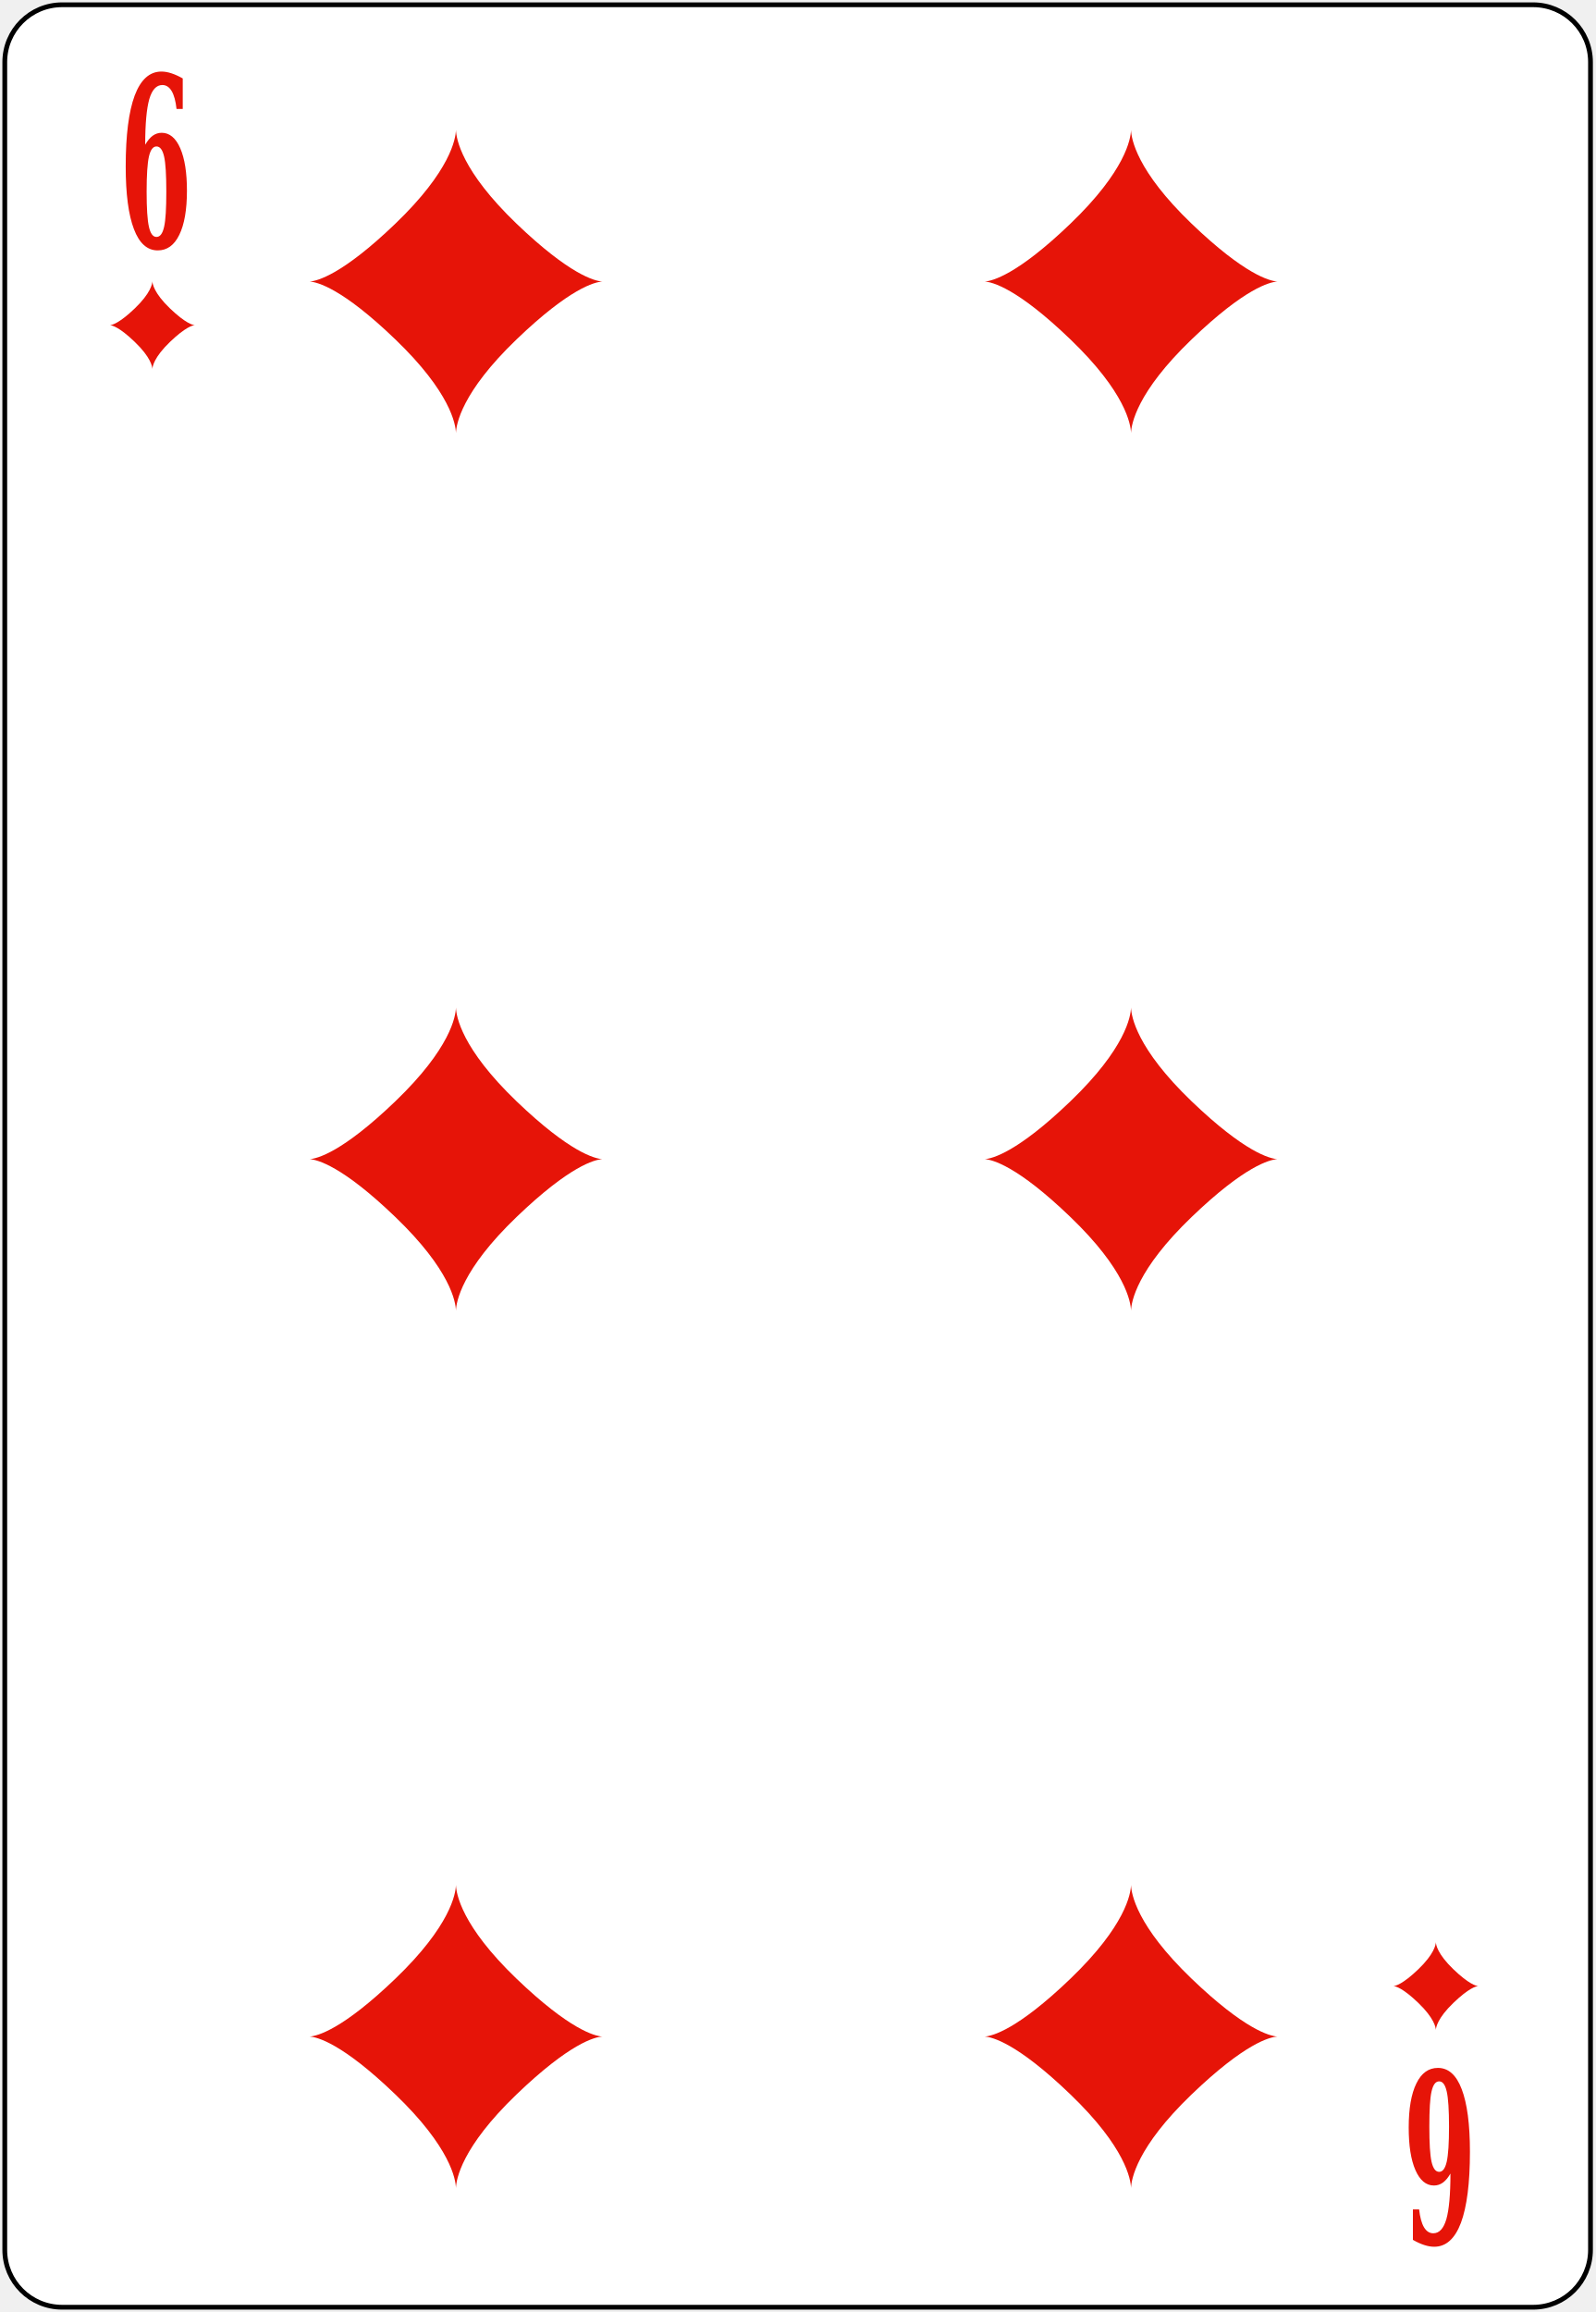
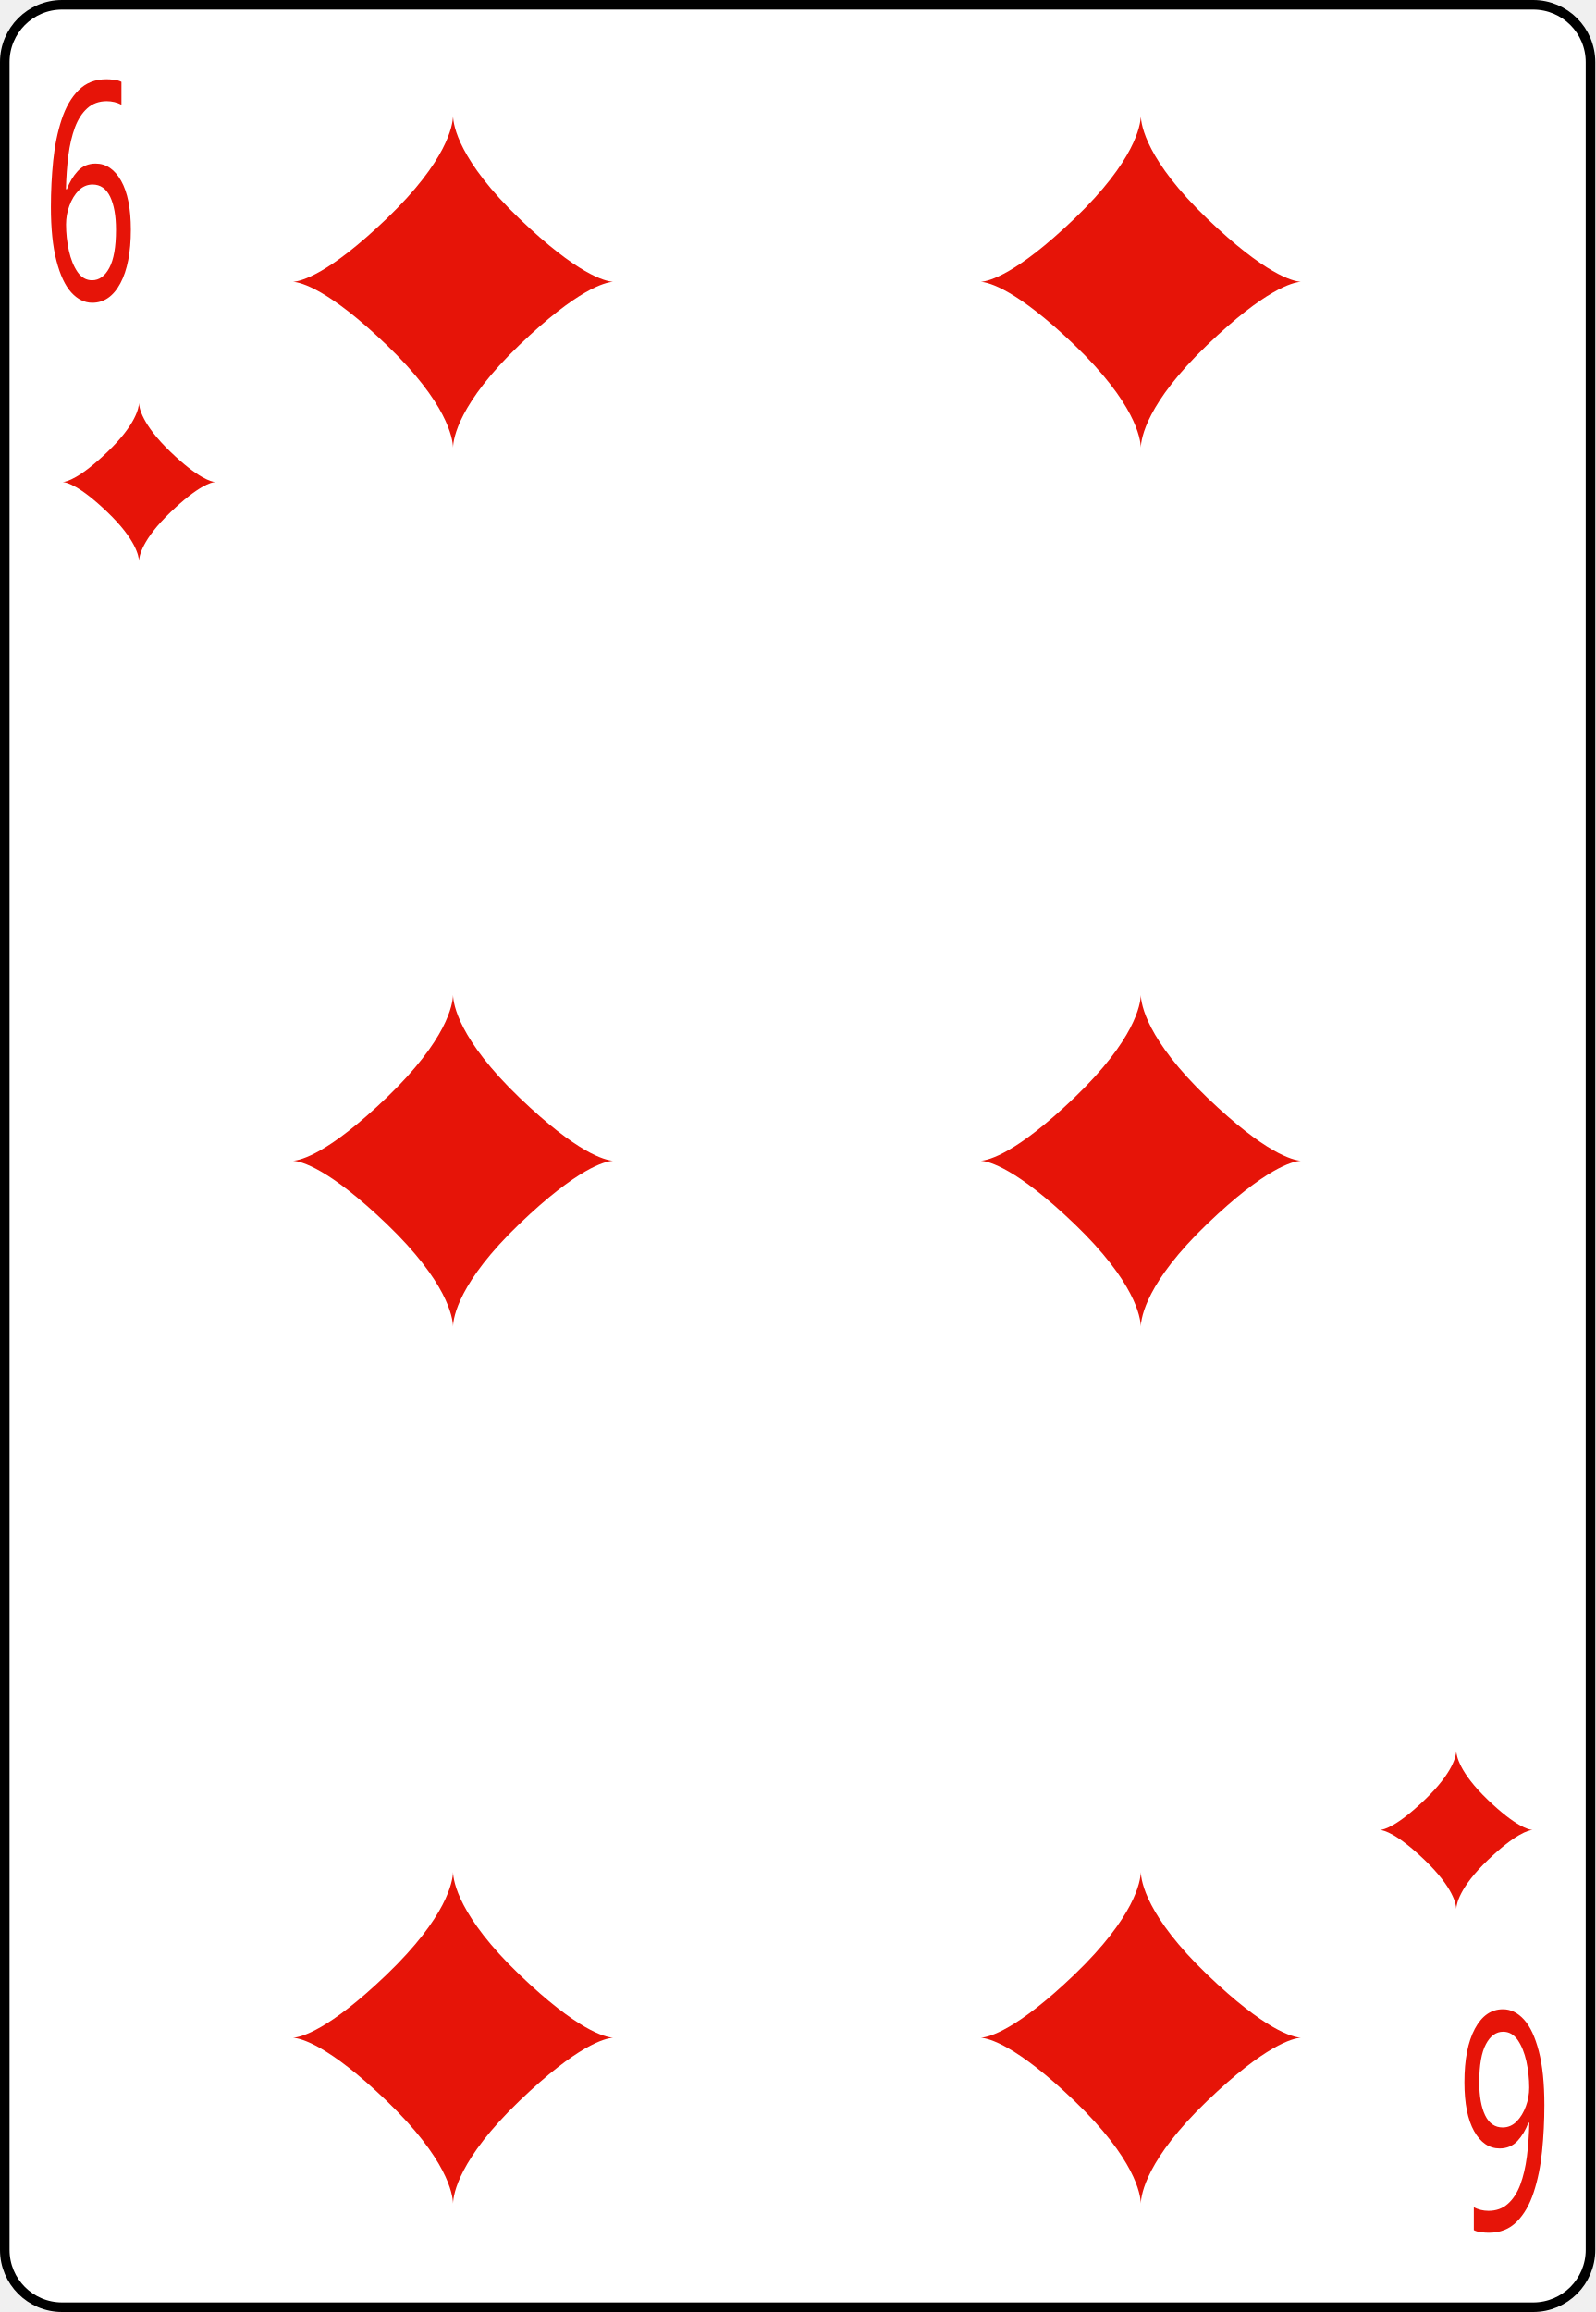
<svg xmlns="http://www.w3.org/2000/svg" xmlns:xlink="http://www.w3.org/1999/xlink" version="1.0" width="100%" height="100%" viewBox="0 0 167 242" id="svg2" xml:space="preserve">
-   <defs id="defs88" />
-   <rect x="0.5" y="0.5" width="166" height="241" rx="6" style="fill:#ffffff;stroke:#000000;stroke-width:0.5;" />
-   <path d="M 15.20,15.15 C 15.44,14.73 15.70,14.42 15.98,14.21 C 16.27,14.00 16.59,13.90 16.93,13.90 C 17.75,13.90 18.40,14.44 18.87,15.52 C 19.34,16.60 19.57,18.08 19.57,19.97 C 19.57,21.96 19.30,23.50 18.77,24.58 C 18.24,25.67 17.49,26.21 16.51,26.21 C 15.42,26.21 14.58,25.47 14.02,23.98 C 13.45,22.49 13.16,20.31 13.16,17.42 C 13.16,14.15 13.48,11.67 14.10,10.00 C 14.73,8.33 15.66,7.49 16.90,7.49 C 17.22,7.49 17.57,7.55 17.94,7.67 C 18.31,7.79 18.71,7.97 19.13,8.21 L 19.13,11.40 L 18.48,11.40 C 18.39,10.58 18.22,9.95 17.97,9.53 C 17.72,9.11 17.39,8.90 17.00,8.90 C 16.37,8.90 15.92,9.39 15.63,10.37 C 15.35,11.35 15.20,12.95 15.20,15.15 L 15.20,15.15 z M 16.38,24.80 C 16.76,24.80 17.02,24.45 17.18,23.74 C 17.34,23.04 17.41,21.81 17.41,20.07 C 17.41,18.33 17.34,17.10 17.18,16.39 C 17.02,15.69 16.76,15.33 16.38,15.33 C 16.01,15.33 15.75,15.69 15.59,16.39 C 15.43,17.10 15.35,18.33 15.35,20.07 C 15.35,21.81 15.43,23.04 15.59,23.74 C 15.75,24.45 16.01,24.80 16.38,24.80 L 16.38,24.80 z" id="val" style="fill:#e61408;fill-opacity:1;fill-rule:nonzero;stroke:none;" />
-   <use transform="matrix(-1,0,0,-1,167.04,242.66)" id="val2" x="0" y="0" width="167.08" height="242.66" xlink:href="#val" />
-   <path d="M 47.73,13.60 C 47.71,14.50 47.17,17.86 41.38,23.42 C 35.81,28.77 33.20,29.41 32.42,29.47 C 33.20,29.52 35.81,30.16 41.38,35.52 C 47.17,41.08 47.71,44.44 47.73,45.33 C 47.76,44.44 48.29,41.08 54.08,35.52 C 59.66,30.16 62.26,29.52 63.05,29.47 C 62.26,29.41 59.66,28.77 54.08,23.42 C 48.29,17.86 47.76,14.50 47.73,13.60 z" id="p2243" style="fill:#e61408;fill-opacity:1;stroke:none;" />
-   <use transform="translate(70.67,0)" id="use2197" x="0" y="0" width="167.08" height="242.66" xlink:href="#p2243" />
-   <use transform="translate(-70.67,91.86)" id="use2199" x="0" y="0" width="167.08" height="242.66" xlink:href="#use2197" />
-   <use transform="translate(70.67,0)" id="use2201" x="0" y="0" width="167.08" height="242.66" xlink:href="#use2199" />
-   <use transform="translate(-70.67,91.84)" id="use2203" x="0" y="0" width="167.08" height="242.66" xlink:href="#use2201" />
-   <use transform="translate(70.67,0)" id="use2205" x="0" y="0" width="167.08" height="242.66" xlink:href="#use2203" />
-   <use transform="matrix(0.29,0,0,0.29,2.11,25.49)" id="use2395" x="0" y="0" width="167.08" height="242.66" xlink:href="#p2243" />
-   <use transform="matrix(0.29,0,0,0.29,136.47,199.34)" id="use2397" x="0" y="0" width="167.08" height="242.66" xlink:href="#p2243" />
+   <rect x="0.5" y="0.5" width="166" height="241" rx="6" style="fill:#ffffff;stroke:#000000;stroke-width:1;" id="card" />
+   <g id="upleft">
+     <path style="fill:#e61408;stroke:none" d="m 14.551,42.191 c -0.015,0.468 -0.291,2.218 -3.307,5.114 -2.906,2.786 -4.260,3.120 -4.666,3.151 0.406,0.031 1.760,0.364 4.666,3.151 3.015,2.896 3.291,4.646 3.307,5.109 0.010,-0.463 0.291,-2.213 3.307,-5.109 2.901,-2.786 4.260,-3.120 4.666,-3.151 -0.406,-0.031 -1.765,-0.364 -4.666,-3.151 -3.015,-2.896 -3.297,-4.646 -3.307,-5.114 z" id="fig" />
+     <text transform="scale(0.7,1.255)" y="24.964" x="16.182" style="font-size:25.4px;font-family:sans-serif;text-align:center;letter-spacing:-5px;text-anchor:middle;fill:#e61408;">
+       <tspan y="25" x="20">6</tspan>
+     </text>
+   </g>
+   <use transform="matrix(-1,0,0,-1,167,242)" id="downright" xlink:href="#upleft" />
+   <g transform="translate(33,-21)">
+     <use transform="matrix(2.1,0,0,2.1,-16.13,-55.46)" xlink:href="#fig" />
+   </g>
+   <g transform="translate(33,71)">
+     <use transform="matrix(2.1,0,0,2.1,-16.13,-55.46)" xlink:href="#fig" />
+   </g>
+   <g transform="translate(33,163)">
+     <use transform="matrix(2.1,0,0,-2.1,-16.13,156.25)" xlink:href="#fig" />
+   </g>
+   <g transform="translate(105,-21)">
+     <use transform="matrix(2.1,0,0,2.1,-16.13,-55.46)" xlink:href="#fig" />
+   </g>
+   <g transform="translate(105,71)">
+     <use transform="matrix(2.1,0,0,2.1,-16.13,-55.46)" xlink:href="#fig" />
+   </g>
+   <g transform="translate(105,163)">
+     <use transform="matrix(2.1,0,0,-2.1,-16.13,156.25)" xlink:href="#fig" />
+   </g>
</svg>
